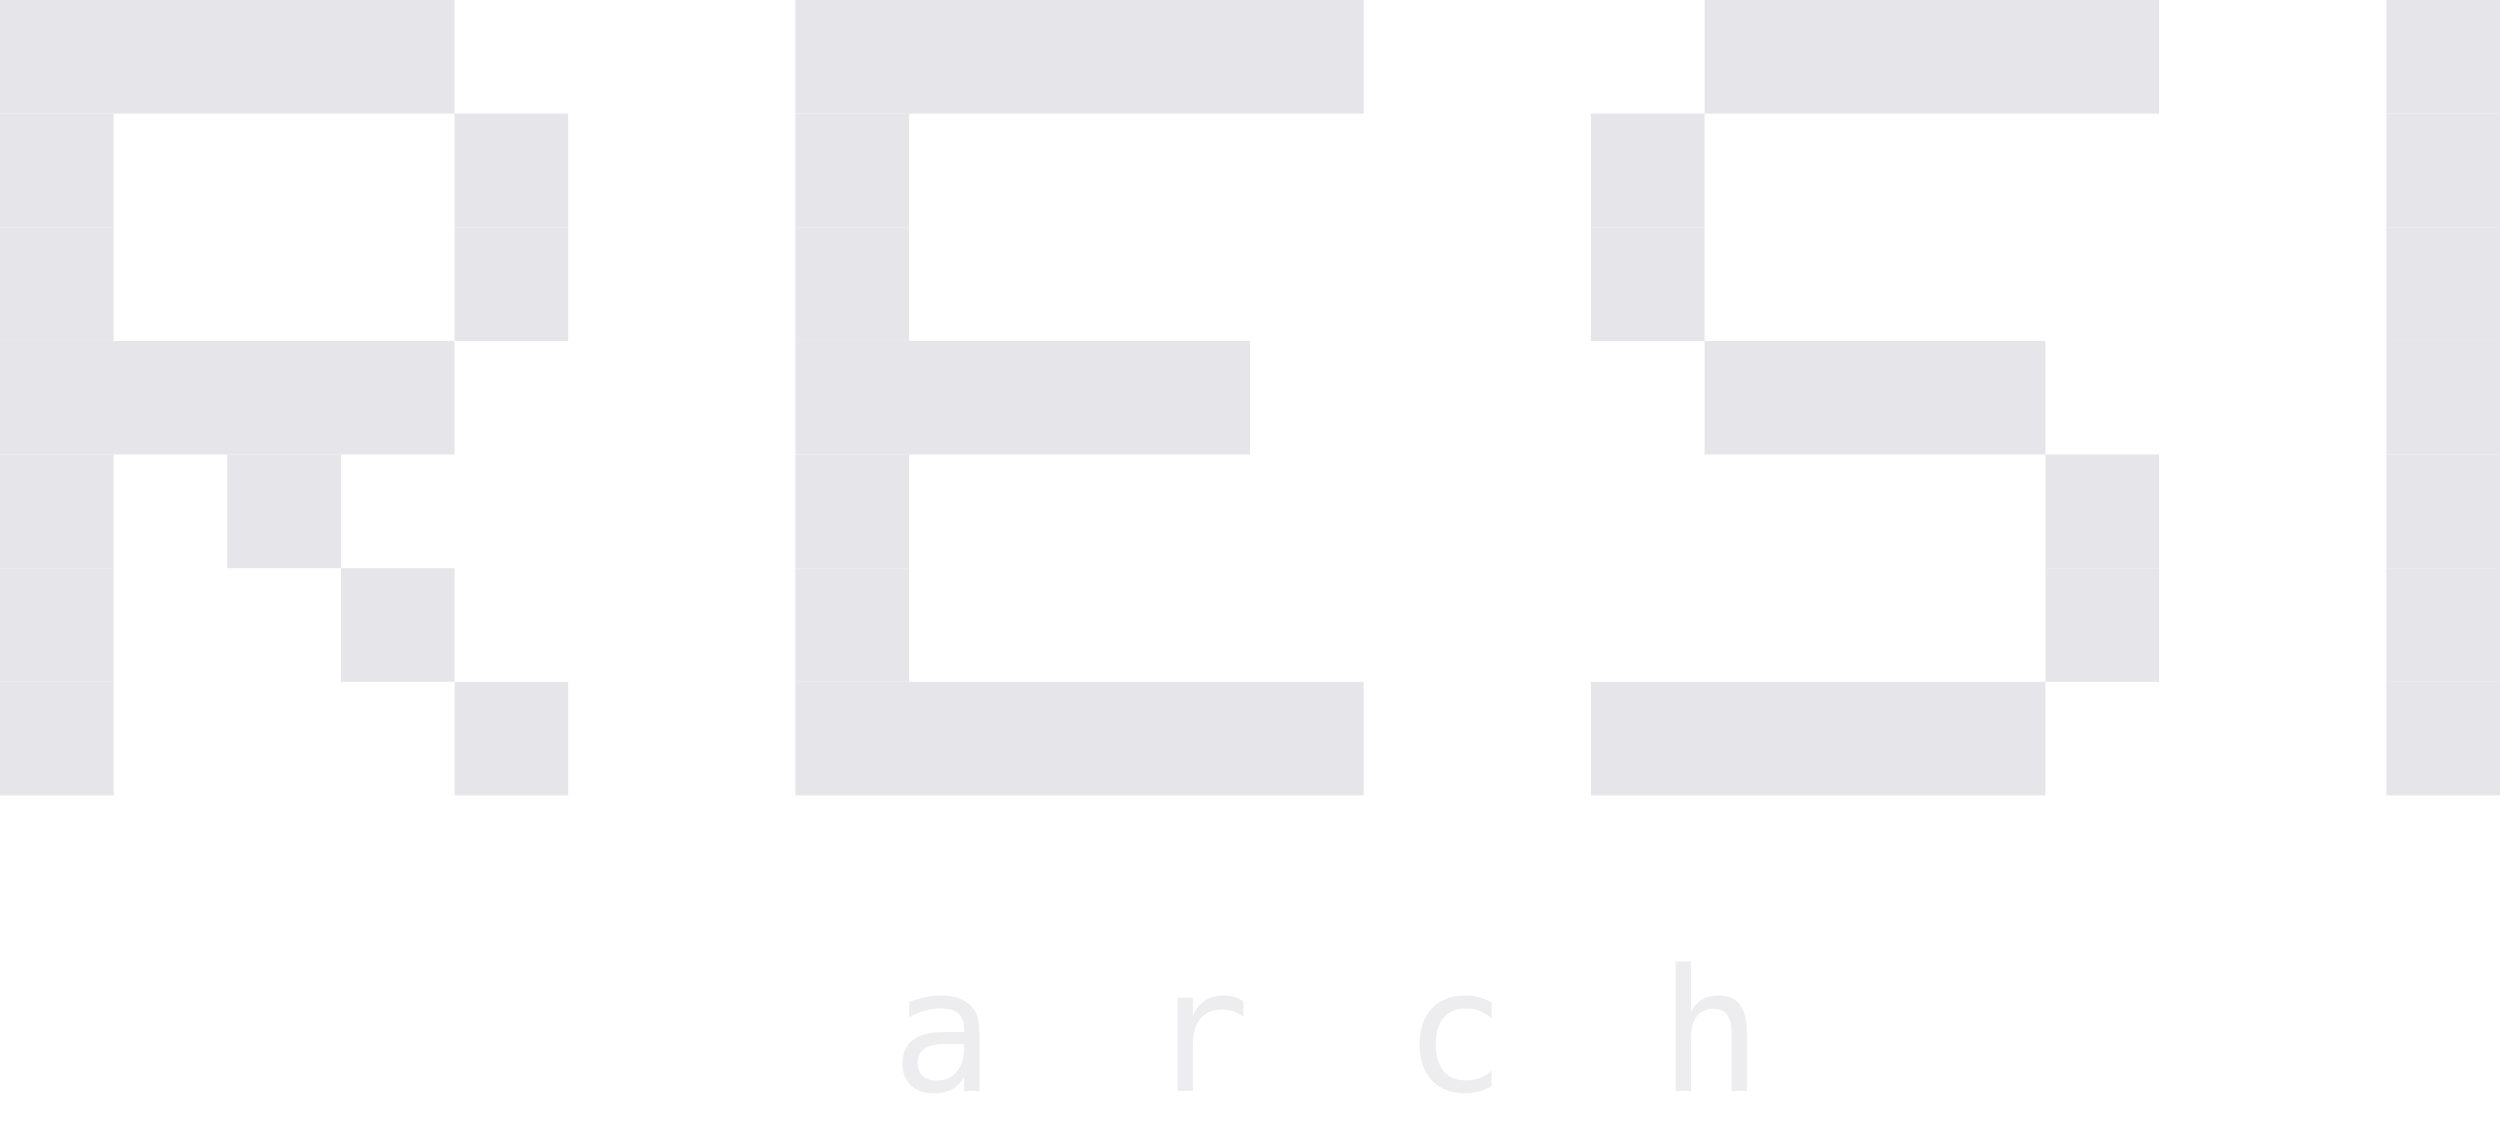
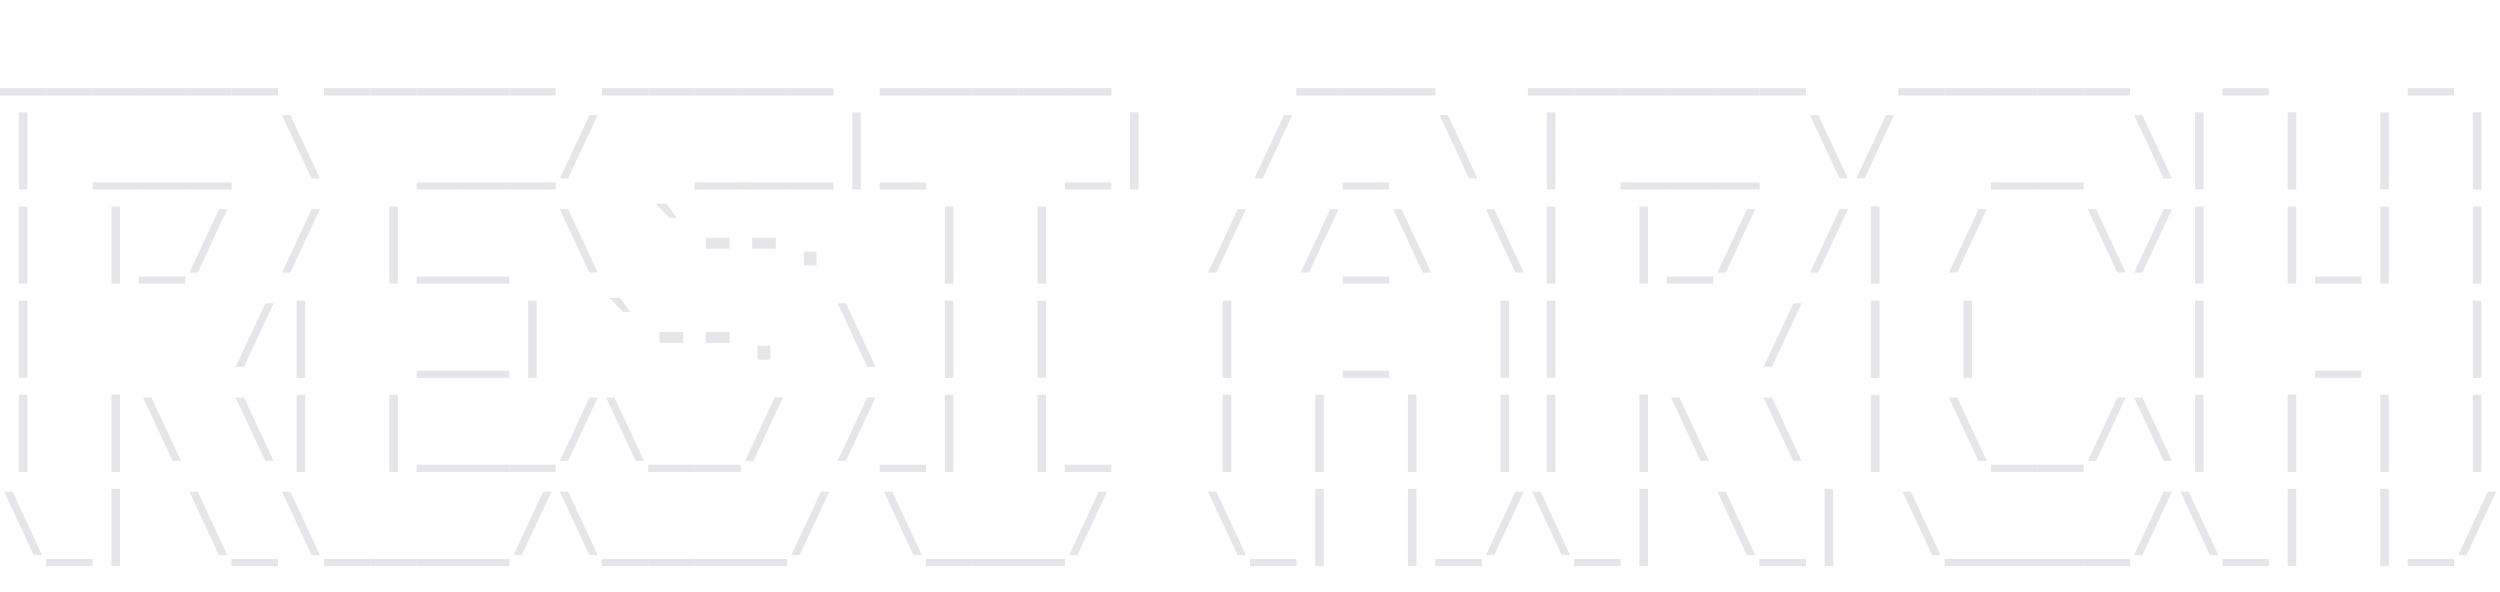
- <svg xmlns="http://www.w3.org/2000/svg" width="880" height="404" viewBox="0 0 880 404">
-   <rect x="0" y="0" width="160" height="40" fill="#e6e6ea" />
-   <rect x="280" y="0" width="200" height="40" fill="#e6e6ea" />
-   <rect x="600" y="0" width="160" height="40" fill="#e6e6ea" />
-   <rect x="840" y="0" width="40" height="40" fill="#e6e6ea" />
-   <rect x="0" y="40" width="40" height="40" fill="#e6e6ea" />
-   <rect x="160" y="40" width="40" height="40" fill="#e6e6ea" />
-   <rect x="280" y="40" width="40" height="40" fill="#e6e6ea" />
-   <rect x="560" y="40" width="40" height="40" fill="#e6e6ea" />
-   <rect x="840" y="40" width="40" height="40" fill="#e6e6ea" />
-   <rect x="0" y="80" width="40" height="40" fill="#e6e6ea" />
-   <rect x="160" y="80" width="40" height="40" fill="#e6e6ea" />
-   <rect x="280" y="80" width="40" height="40" fill="#e6e6ea" />
-   <rect x="560" y="80" width="40" height="40" fill="#e6e6ea" />
-   <rect x="840" y="80" width="40" height="40" fill="#e6e6ea" />
-   <rect x="0" y="120" width="160" height="40" fill="#e6e6ea" />
-   <rect x="280" y="120" width="160" height="40" fill="#e6e6ea" />
-   <rect x="600" y="120" width="120" height="40" fill="#e6e6ea" />
-   <rect x="840" y="120" width="40" height="40" fill="#e6e6ea" />
-   <rect x="0" y="160" width="40" height="40" fill="#e6e6ea" />
-   <rect x="80" y="160" width="40" height="40" fill="#e6e6ea" />
-   <rect x="280" y="160" width="40" height="40" fill="#e6e6ea" />
-   <rect x="720" y="160" width="40" height="40" fill="#e6e6ea" />
-   <rect x="840" y="160" width="40" height="40" fill="#e6e6ea" />
-   <rect x="0" y="200" width="40" height="40" fill="#e6e6ea" />
-   <rect x="120" y="200" width="40" height="40" fill="#e6e6ea" />
-   <rect x="280" y="200" width="40" height="40" fill="#e6e6ea" />
-   <rect x="720" y="200" width="40" height="40" fill="#e6e6ea" />
-   <rect x="840" y="200" width="40" height="40" fill="#e6e6ea" />
-   <rect x="0" y="240" width="40" height="40" fill="#e6e6ea" />
-   <rect x="160" y="240" width="40" height="40" fill="#e6e6ea" />
-   <rect x="280" y="240" width="200" height="40" fill="#e6e6ea" />
-   <rect x="560" y="240" width="160" height="40" fill="#e6e6ea" />
-   <rect x="840" y="240" width="40" height="40" fill="#e6e6ea" />
-   <text x="467.0" y="384" text-anchor="middle" font-family="JetBrainsMono Nerd Font, JetBrains Mono, monospace" font-weight="500" font-size="60" letter-spacing="54.0" fill="#e6e6ea" opacity="0.72">arch</text>
+ <svg xmlns="http://www.w3.org/2000/svg" width="1555" height="368" viewBox="0 0 1555 368">
+   <g font-family="JetBrainsMono Nerd Font Mono, JetBrains Mono, monospace" font-weight="700" font-size="48" fill="#e6e6ea" text-anchor="middle">
+     <text x="14.40" y="48.00">_</text>
+     <text x="43.20" y="48.00">_</text>
+     <text x="72.00" y="48.00">_</text>
+     <text x="100.80" y="48.00">_</text>
+     <text x="129.60" y="48.00">_</text>
+     <text x="158.40" y="48.00">_</text>
+     <text x="216.00" y="48.00">_</text>
+     <text x="244.80" y="48.00">_</text>
+     <text x="273.60" y="48.00">_</text>
+     <text x="302.40" y="48.00">_</text>
+     <text x="331.20" y="48.00">_</text>
+     <text x="388.80" y="48.00">_</text>
+     <text x="417.60" y="48.00">_</text>
+     <text x="446.40" y="48.00">_</text>
+     <text x="475.20" y="48.00">_</text>
+     <text x="504.00" y="48.00">_</text>
+     <text x="561.60" y="48.00">_</text>
+     <text x="590.40" y="48.00">_</text>
+     <text x="619.20" y="48.00">_</text>
+     <text x="648.00" y="48.00">_</text>
+     <text x="676.80" y="48.00">_</text>
+     <text x="820.80" y="48.00">_</text>
+     <text x="849.60" y="48.00">_</text>
+     <text x="878.40" y="48.00">_</text>
+     <text x="964.80" y="48.00">_</text>
+     <text x="993.60" y="48.00">_</text>
+     <text x="1022.40" y="48.00">_</text>
+     <text x="1051.20" y="48.00">_</text>
+     <text x="1080.00" y="48.00">_</text>
+     <text x="1108.80" y="48.00">_</text>
+     <text x="1195.20" y="48.00">_</text>
+     <text x="1224.00" y="48.00">_</text>
+     <text x="1252.80" y="48.00">_</text>
+     <text x="1281.60" y="48.00">_</text>
+     <text x="1310.40" y="48.00">_</text>
+     <text x="1396.80" y="48.00">_</text>
+     <text x="1512.00" y="48.00">_</text>
+     <text x="14.40" y="106.56">|</text>
+     <text x="72.00" y="106.56">_</text>
+     <text x="100.80" y="106.56">_</text>
+     <text x="129.60" y="106.56">_</text>
+     <text x="187.20" y="106.56">\</text>
+     <text x="273.60" y="106.56">_</text>
+     <text x="302.40" y="106.56">_</text>
+     <text x="331.20" y="106.56">_</text>
+     <text x="360.00" y="106.56">/</text>
+     <text x="446.40" y="106.56">_</text>
+     <text x="475.20" y="106.56">_</text>
+     <text x="504.00" y="106.56">_</text>
+     <text x="532.80" y="106.56">|</text>
+     <text x="561.60" y="106.56">_</text>
+     <text x="676.80" y="106.56">_</text>
+     <text x="705.60" y="106.56">|</text>
+     <text x="792.00" y="106.56">/</text>
+     <text x="849.60" y="106.56">_</text>
+     <text x="907.20" y="106.56">\</text>
+     <text x="964.80" y="106.56">|</text>
+     <text x="1022.40" y="106.56">_</text>
+     <text x="1051.20" y="106.56">_</text>
+     <text x="1080.00" y="106.56">_</text>
+     <text x="1137.60" y="106.56">\</text>
+     <text x="1166.40" y="106.56">/</text>
+     <text x="1252.80" y="106.56">_</text>
+     <text x="1281.60" y="106.56">_</text>
+     <text x="1339.20" y="106.56">\</text>
+     <text x="1368.00" y="106.56">|</text>
+     <text x="1425.60" y="106.56">|</text>
+     <text x="1483.20" y="106.56">|</text>
+     <text x="1540.80" y="106.56">|</text>
+     <text x="14.40" y="165.12">|</text>
+     <text x="72.00" y="165.12">|</text>
+     <text x="100.80" y="165.12">_</text>
+     <text x="129.60" y="165.12">/</text>
+     <text x="187.20" y="165.12">/</text>
+     <text x="244.80" y="165.12">|</text>
+     <text x="273.60" y="165.12">_</text>
+     <text x="302.40" y="165.12">_</text>
+     <text x="360.00" y="165.12">\</text>
+     <text x="417.60" y="165.12">`</text>
+     <text x="446.40" y="165.12">-</text>
+     <text x="475.20" y="165.12">-</text>
+     <text x="504.00" y="165.12">.</text>
+     <text x="590.40" y="165.12">|</text>
+     <text x="648.00" y="165.12">|</text>
+     <text x="763.20" y="165.12">/</text>
+     <text x="820.80" y="165.12">/</text>
+     <text x="849.60" y="165.12">_</text>
+     <text x="878.40" y="165.12">\</text>
+     <text x="936.00" y="165.12">\</text>
+     <text x="964.80" y="165.12">|</text>
+     <text x="1022.40" y="165.12">|</text>
+     <text x="1051.20" y="165.12">_</text>
+     <text x="1080.00" y="165.12">/</text>
+     <text x="1137.60" y="165.12">/</text>
+     <text x="1166.40" y="165.12">|</text>
+     <text x="1224.00" y="165.12">/</text>
+     <text x="1310.40" y="165.12">\</text>
+     <text x="1339.20" y="165.12">/</text>
+     <text x="1368.00" y="165.12">|</text>
+     <text x="1425.60" y="165.12">|</text>
+     <text x="1454.40" y="165.12">_</text>
+     <text x="1483.20" y="165.12">|</text>
+     <text x="1540.80" y="165.12">|</text>
+     <text x="14.40" y="223.68">|</text>
+     <text x="158.40" y="223.68">/</text>
+     <text x="187.20" y="223.68">|</text>
+     <text x="273.60" y="223.68">_</text>
+     <text x="302.40" y="223.68">_</text>
+     <text x="331.20" y="223.68">|</text>
+     <text x="388.80" y="223.68">`</text>
+     <text x="417.60" y="223.68">-</text>
+     <text x="446.40" y="223.68">-</text>
+     <text x="475.20" y="223.68">.</text>
+     <text x="532.80" y="223.68">\</text>
+     <text x="590.40" y="223.68">|</text>
+     <text x="648.00" y="223.68">|</text>
+     <text x="763.20" y="223.68">|</text>
+     <text x="849.60" y="223.68">_</text>
+     <text x="936.00" y="223.68">|</text>
+     <text x="964.80" y="223.68">|</text>
+     <text x="1108.80" y="223.68">/</text>
+     <text x="1166.40" y="223.68">|</text>
+     <text x="1224.00" y="223.68">|</text>
+     <text x="1368.00" y="223.68">|</text>
+     <text x="1454.40" y="223.68">_</text>
+     <text x="1540.80" y="223.68">|</text>
+     <text x="14.40" y="282.24">|</text>
+     <text x="72.00" y="282.24">|</text>
+     <text x="100.80" y="282.24">\</text>
+     <text x="158.40" y="282.24">\</text>
+     <text x="187.20" y="282.24">|</text>
+     <text x="244.80" y="282.24">|</text>
+     <text x="273.60" y="282.24">_</text>
+     <text x="302.40" y="282.24">_</text>
+     <text x="331.20" y="282.24">_</text>
+     <text x="360.00" y="282.24">/</text>
+     <text x="388.80" y="282.24">\</text>
+     <text x="417.60" y="282.24">_</text>
+     <text x="446.40" y="282.24">_</text>
+     <text x="475.20" y="282.24">/</text>
+     <text x="532.80" y="282.24">/</text>
+     <text x="561.60" y="282.24">_</text>
+     <text x="590.40" y="282.24">|</text>
+     <text x="648.00" y="282.24">|</text>
+     <text x="676.80" y="282.24">_</text>
+     <text x="763.20" y="282.24">|</text>
+     <text x="820.80" y="282.24">|</text>
+     <text x="878.40" y="282.24">|</text>
+     <text x="936.00" y="282.24">|</text>
+     <text x="964.80" y="282.24">|</text>
+     <text x="1022.40" y="282.24">|</text>
+     <text x="1051.20" y="282.24">\</text>
+     <text x="1108.80" y="282.24">\</text>
+     <text x="1166.40" y="282.24">|</text>
+     <text x="1224.00" y="282.24">\</text>
+     <text x="1252.80" y="282.24">_</text>
+     <text x="1281.60" y="282.24">_</text>
+     <text x="1310.40" y="282.24">/</text>
+     <text x="1339.20" y="282.24">\</text>
+     <text x="1368.00" y="282.24">|</text>
+     <text x="1425.60" y="282.24">|</text>
+     <text x="1483.20" y="282.24">|</text>
+     <text x="1540.80" y="282.24">|</text>
+     <text x="14.40" y="340.80">\</text>
+     <text x="43.20" y="340.80">_</text>
+     <text x="72.00" y="340.80">|</text>
+     <text x="129.60" y="340.80">\</text>
+     <text x="158.40" y="340.80">_</text>
+     <text x="187.20" y="340.80">\</text>
+     <text x="216.00" y="340.80">_</text>
+     <text x="244.80" y="340.80">_</text>
+     <text x="273.60" y="340.80">_</text>
+     <text x="302.40" y="340.80">_</text>
+     <text x="331.20" y="340.80">/</text>
+     <text x="360.00" y="340.80">\</text>
+     <text x="388.80" y="340.80">_</text>
+     <text x="417.60" y="340.80">_</text>
+     <text x="446.40" y="340.80">_</text>
+     <text x="475.20" y="340.80">_</text>
+     <text x="504.00" y="340.80">/</text>
+     <text x="561.60" y="340.80">\</text>
+     <text x="590.40" y="340.80">_</text>
+     <text x="619.20" y="340.80">_</text>
+     <text x="648.00" y="340.80">_</text>
+     <text x="676.80" y="340.80">/</text>
+     <text x="763.20" y="340.80">\</text>
+     <text x="792.00" y="340.80">_</text>
+     <text x="820.80" y="340.80">|</text>
+     <text x="878.40" y="340.80">|</text>
+     <text x="907.20" y="340.80">_</text>
+     <text x="936.00" y="340.80">/</text>
+     <text x="964.80" y="340.80">\</text>
+     <text x="993.60" y="340.80">_</text>
+     <text x="1022.40" y="340.80">|</text>
+     <text x="1080.00" y="340.80">\</text>
+     <text x="1108.80" y="340.80">_</text>
+     <text x="1137.60" y="340.80">|</text>
+     <text x="1195.20" y="340.80">\</text>
+     <text x="1224.00" y="340.80">_</text>
+     <text x="1252.80" y="340.80">_</text>
+     <text x="1281.60" y="340.80">_</text>
+     <text x="1310.40" y="340.80">_</text>
+     <text x="1339.20" y="340.80">/</text>
+     <text x="1368.00" y="340.80">\</text>
+     <text x="1396.80" y="340.80">_</text>
+     <text x="1425.60" y="340.80">|</text>
+     <text x="1483.20" y="340.80">|</text>
+     <text x="1512.00" y="340.80">_</text>
+     <text x="1540.80" y="340.80">/</text>
+   </g>
</svg>
